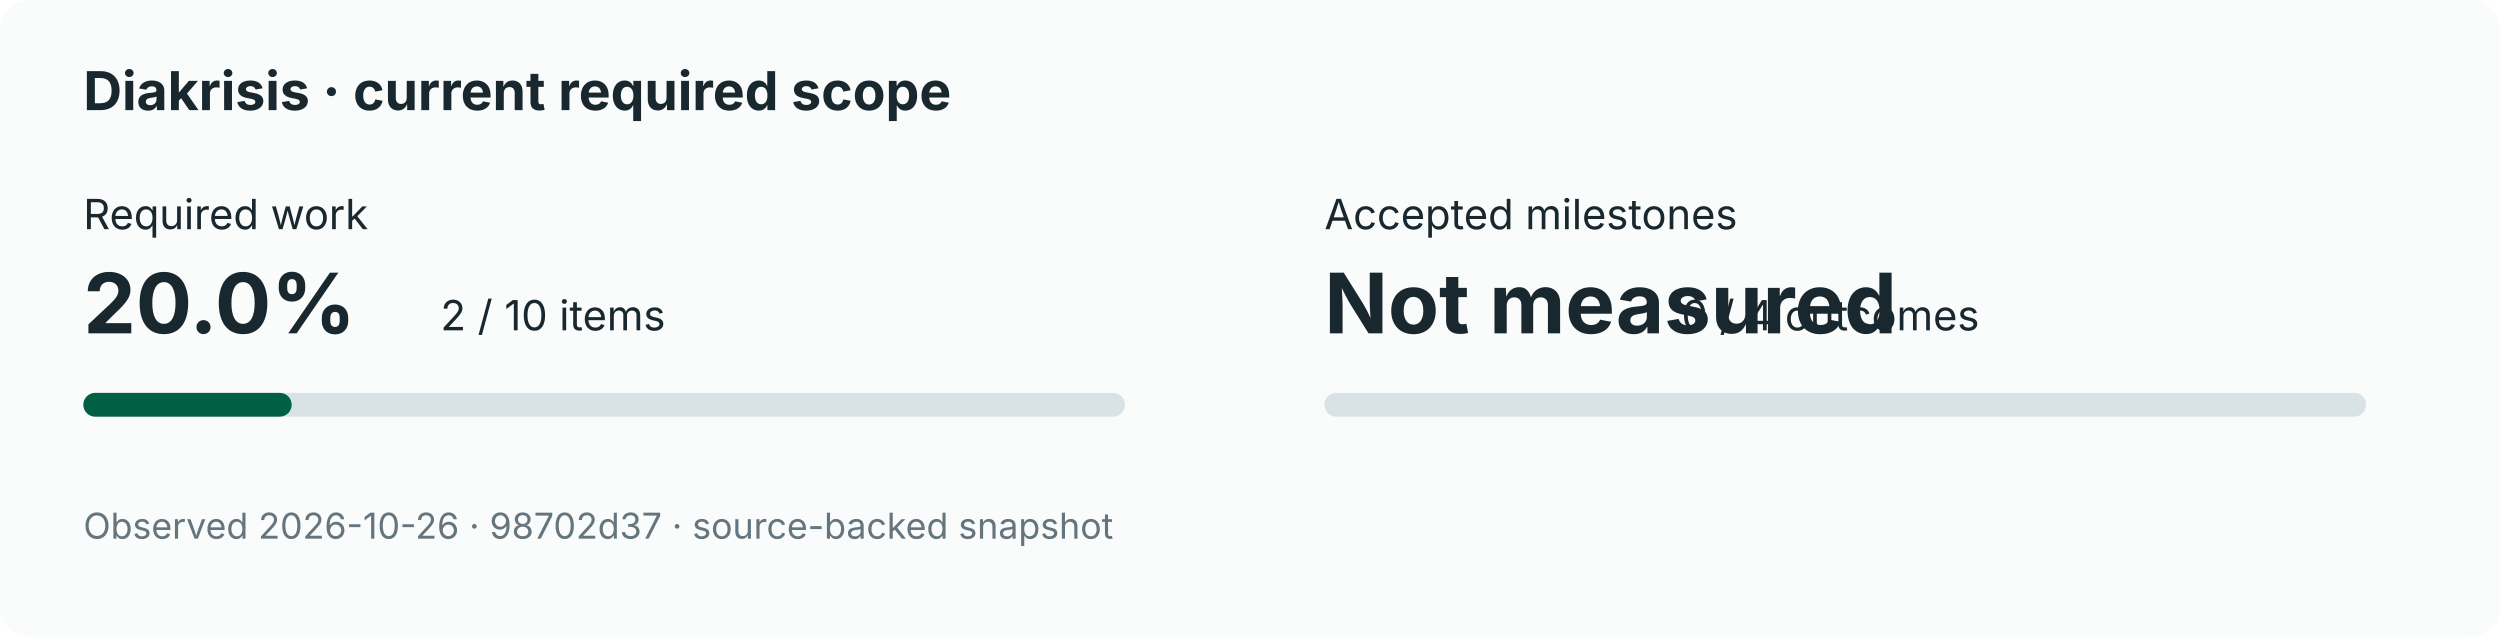
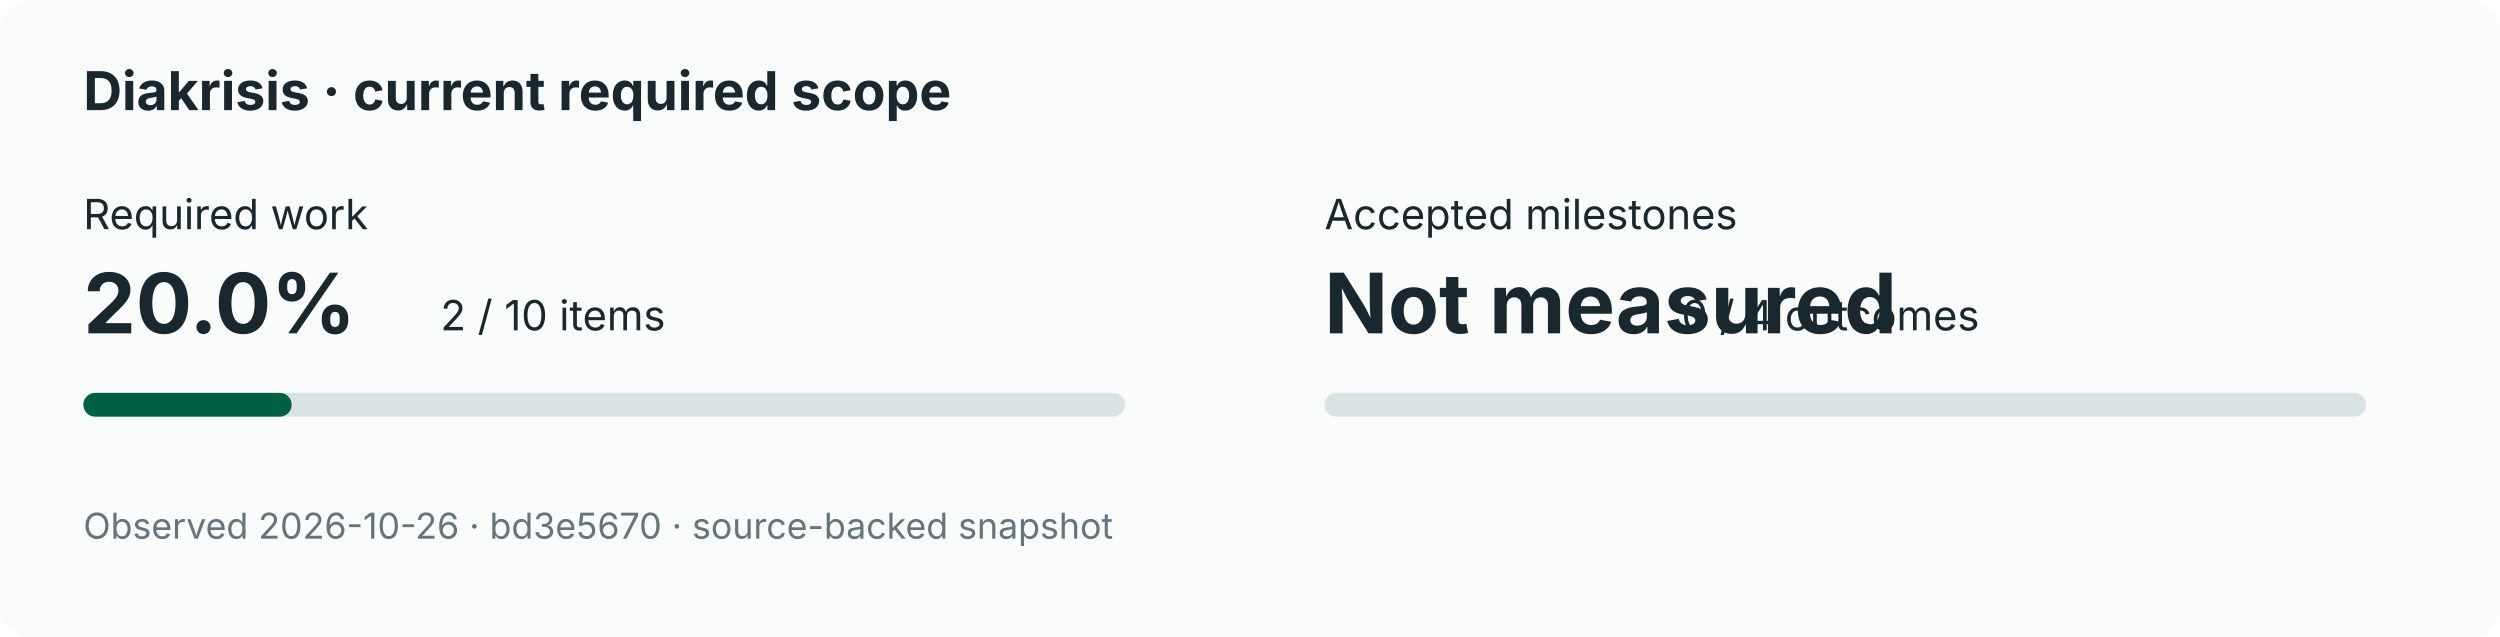
<svg xmlns="http://www.w3.org/2000/svg" role="img" aria-labelledby="title desc" viewBox="0 0 840 214">
  <rect width="840" height="214" rx="10" fill="#FAFCFB" />
  <g font-family="system-ui, -apple-system, Segoe UI, sans-serif" fill="#19272E">
    <text x="28" y="37" font-size="18" font-weight="700">Diakrisis · current required scope</text>
    <text x="28" y="77" font-size="14">Required work</text>
    <text x="28" y="112" font-size="28" font-weight="700">20.0%</text>
    <text x="148" y="111" font-size="14">2 / 10 items</text>
    <rect x="28" y="132" width="350" height="8" rx="4" fill="#D9E2E5" />
    <rect x="28" y="132" width="70.00" height="8" rx="4" fill="#006043" />
    <text x="445" y="77" font-size="14">Accepted milestones</text>
    <text x="445" y="112" font-size="28" font-weight="700">Not measured</text>
    <text x="565" y="111" font-size="14">0 / 4 outcomes</text>
    <rect x="445" y="132" width="350" height="8" rx="4" fill="#D9E2E5" />
    <rect x="445" y="132" width="0.00" height="8" rx="4" fill="#006043" />
-     <text x="28" y="181" font-size="12" fill="#65757E">Observed 2026-10-26 · 98702d37 · source-backed snapshot</text>
+     <text x="28" y="181" font-size="12" fill="#65757E">Observed 2026-10-26 · bd3e5670 · source-backed snapshot</text>
  </g>
</svg>
